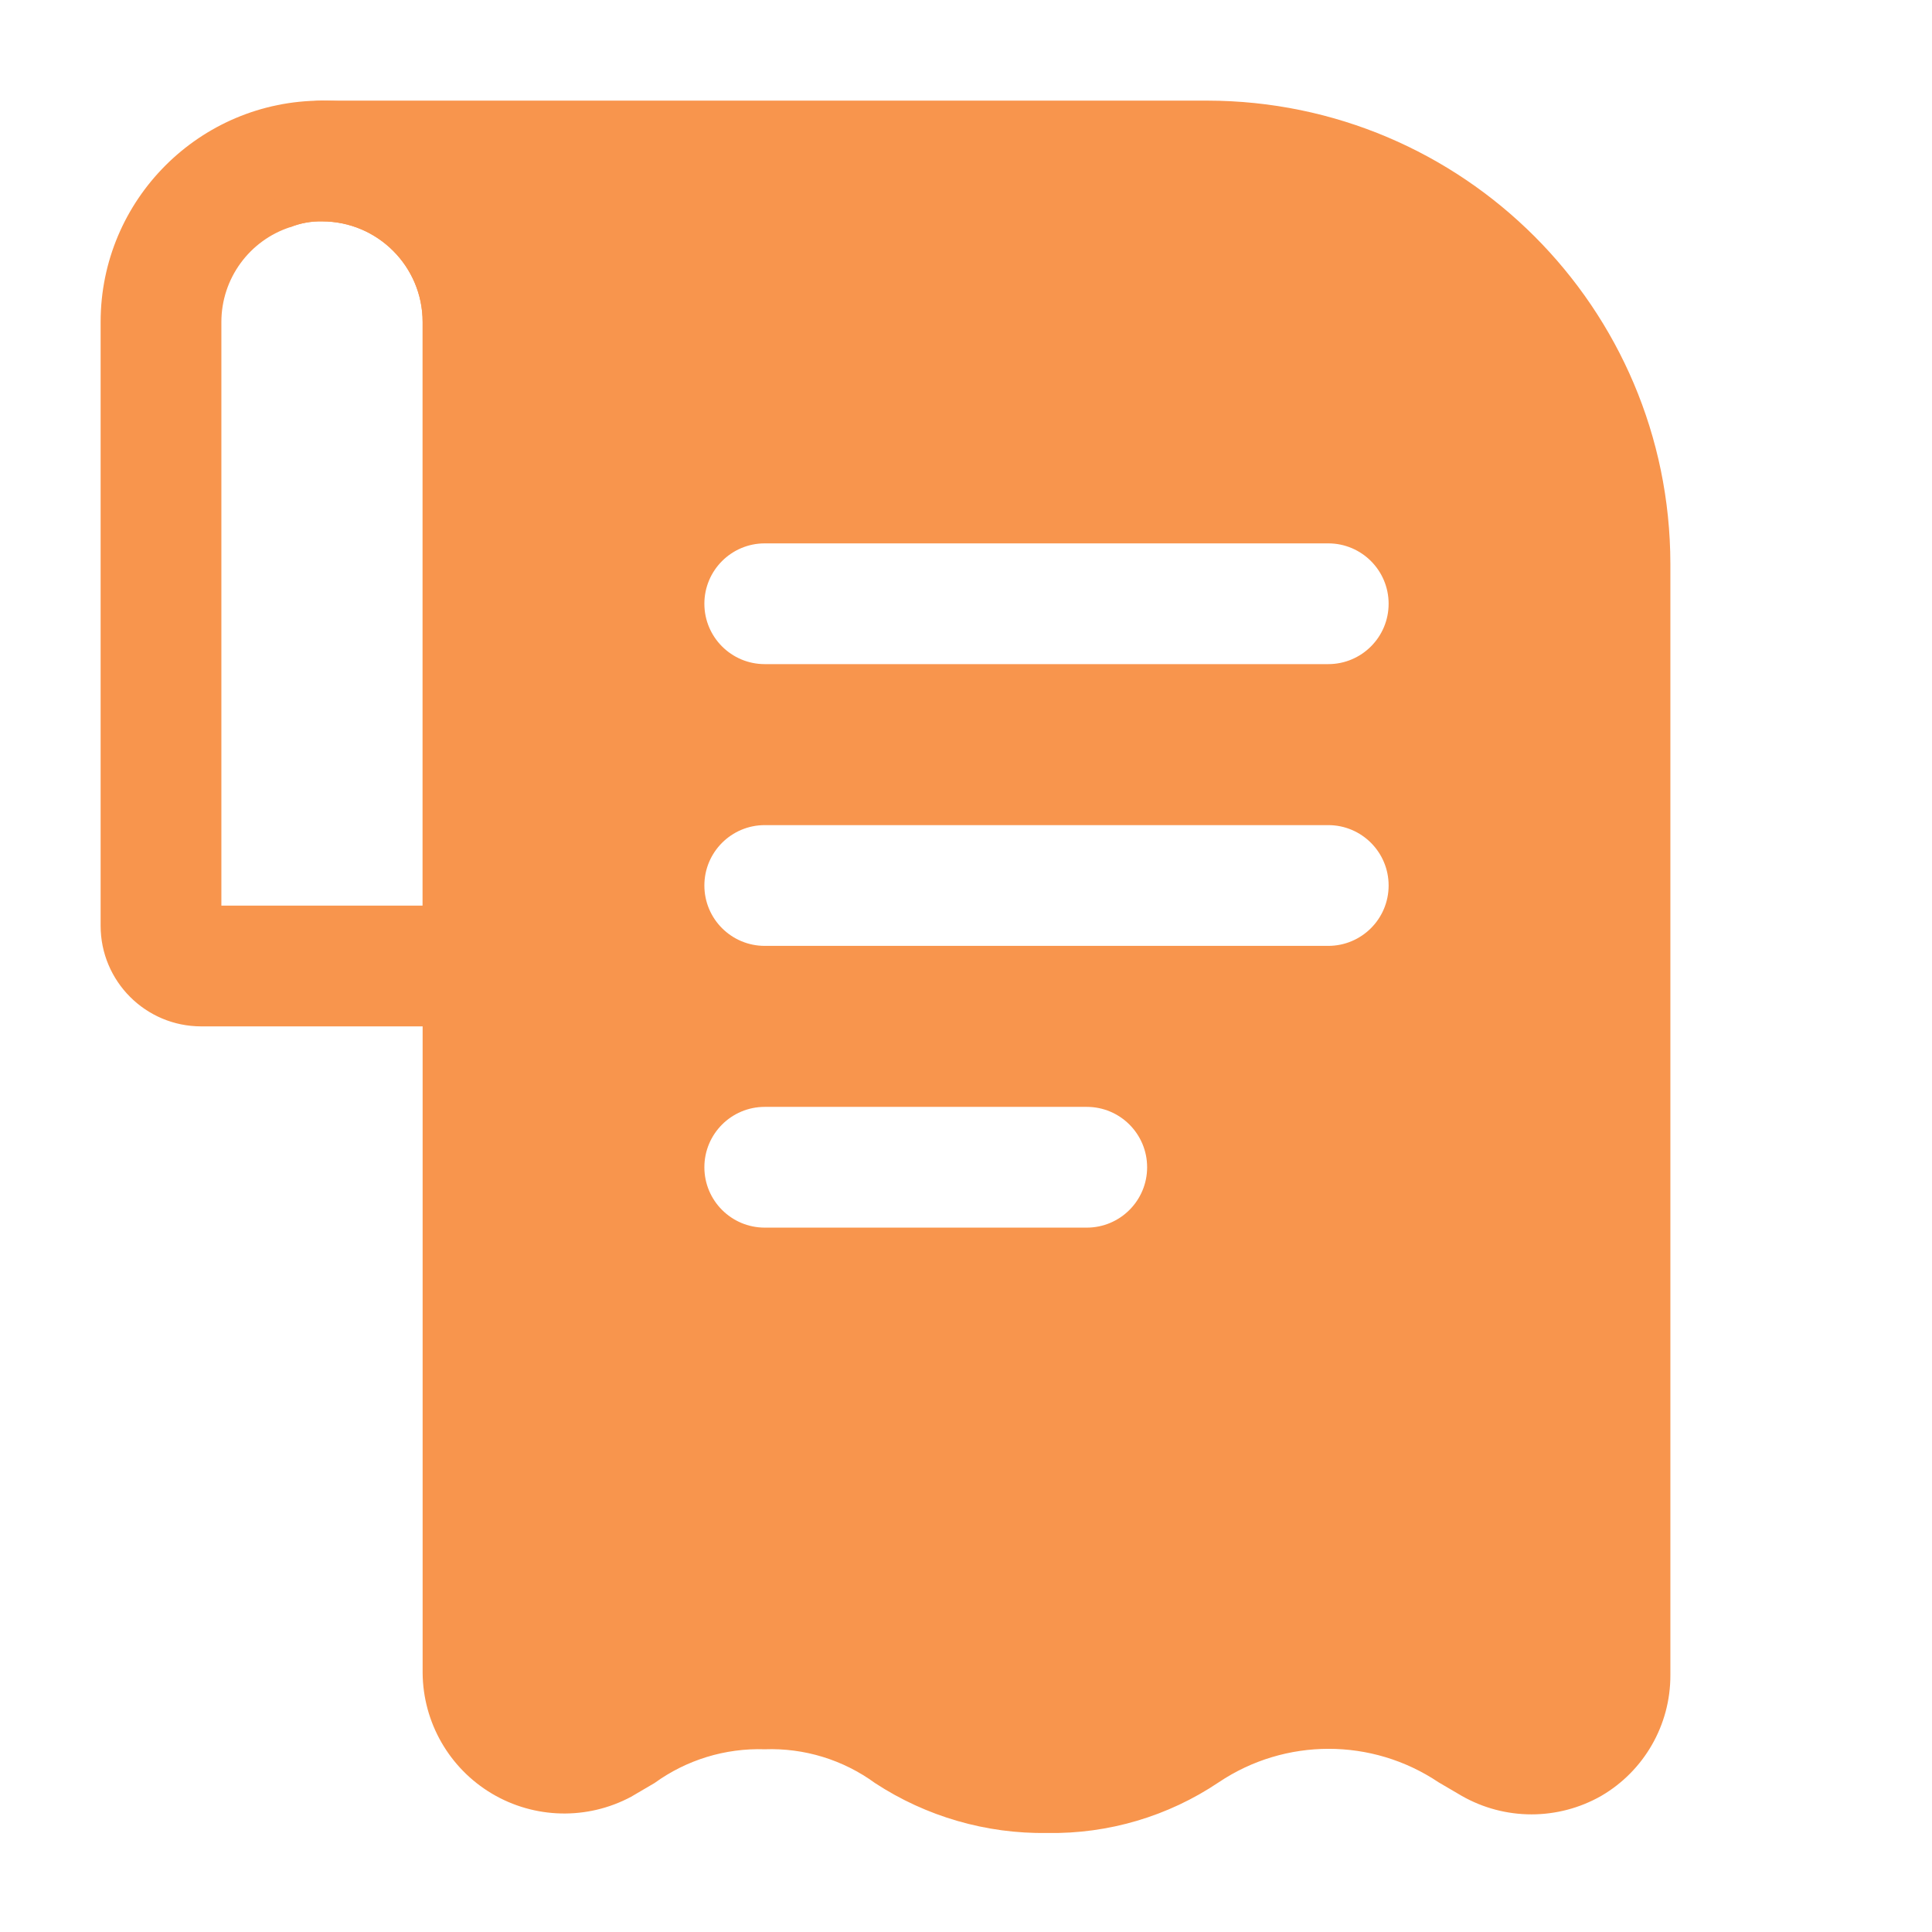
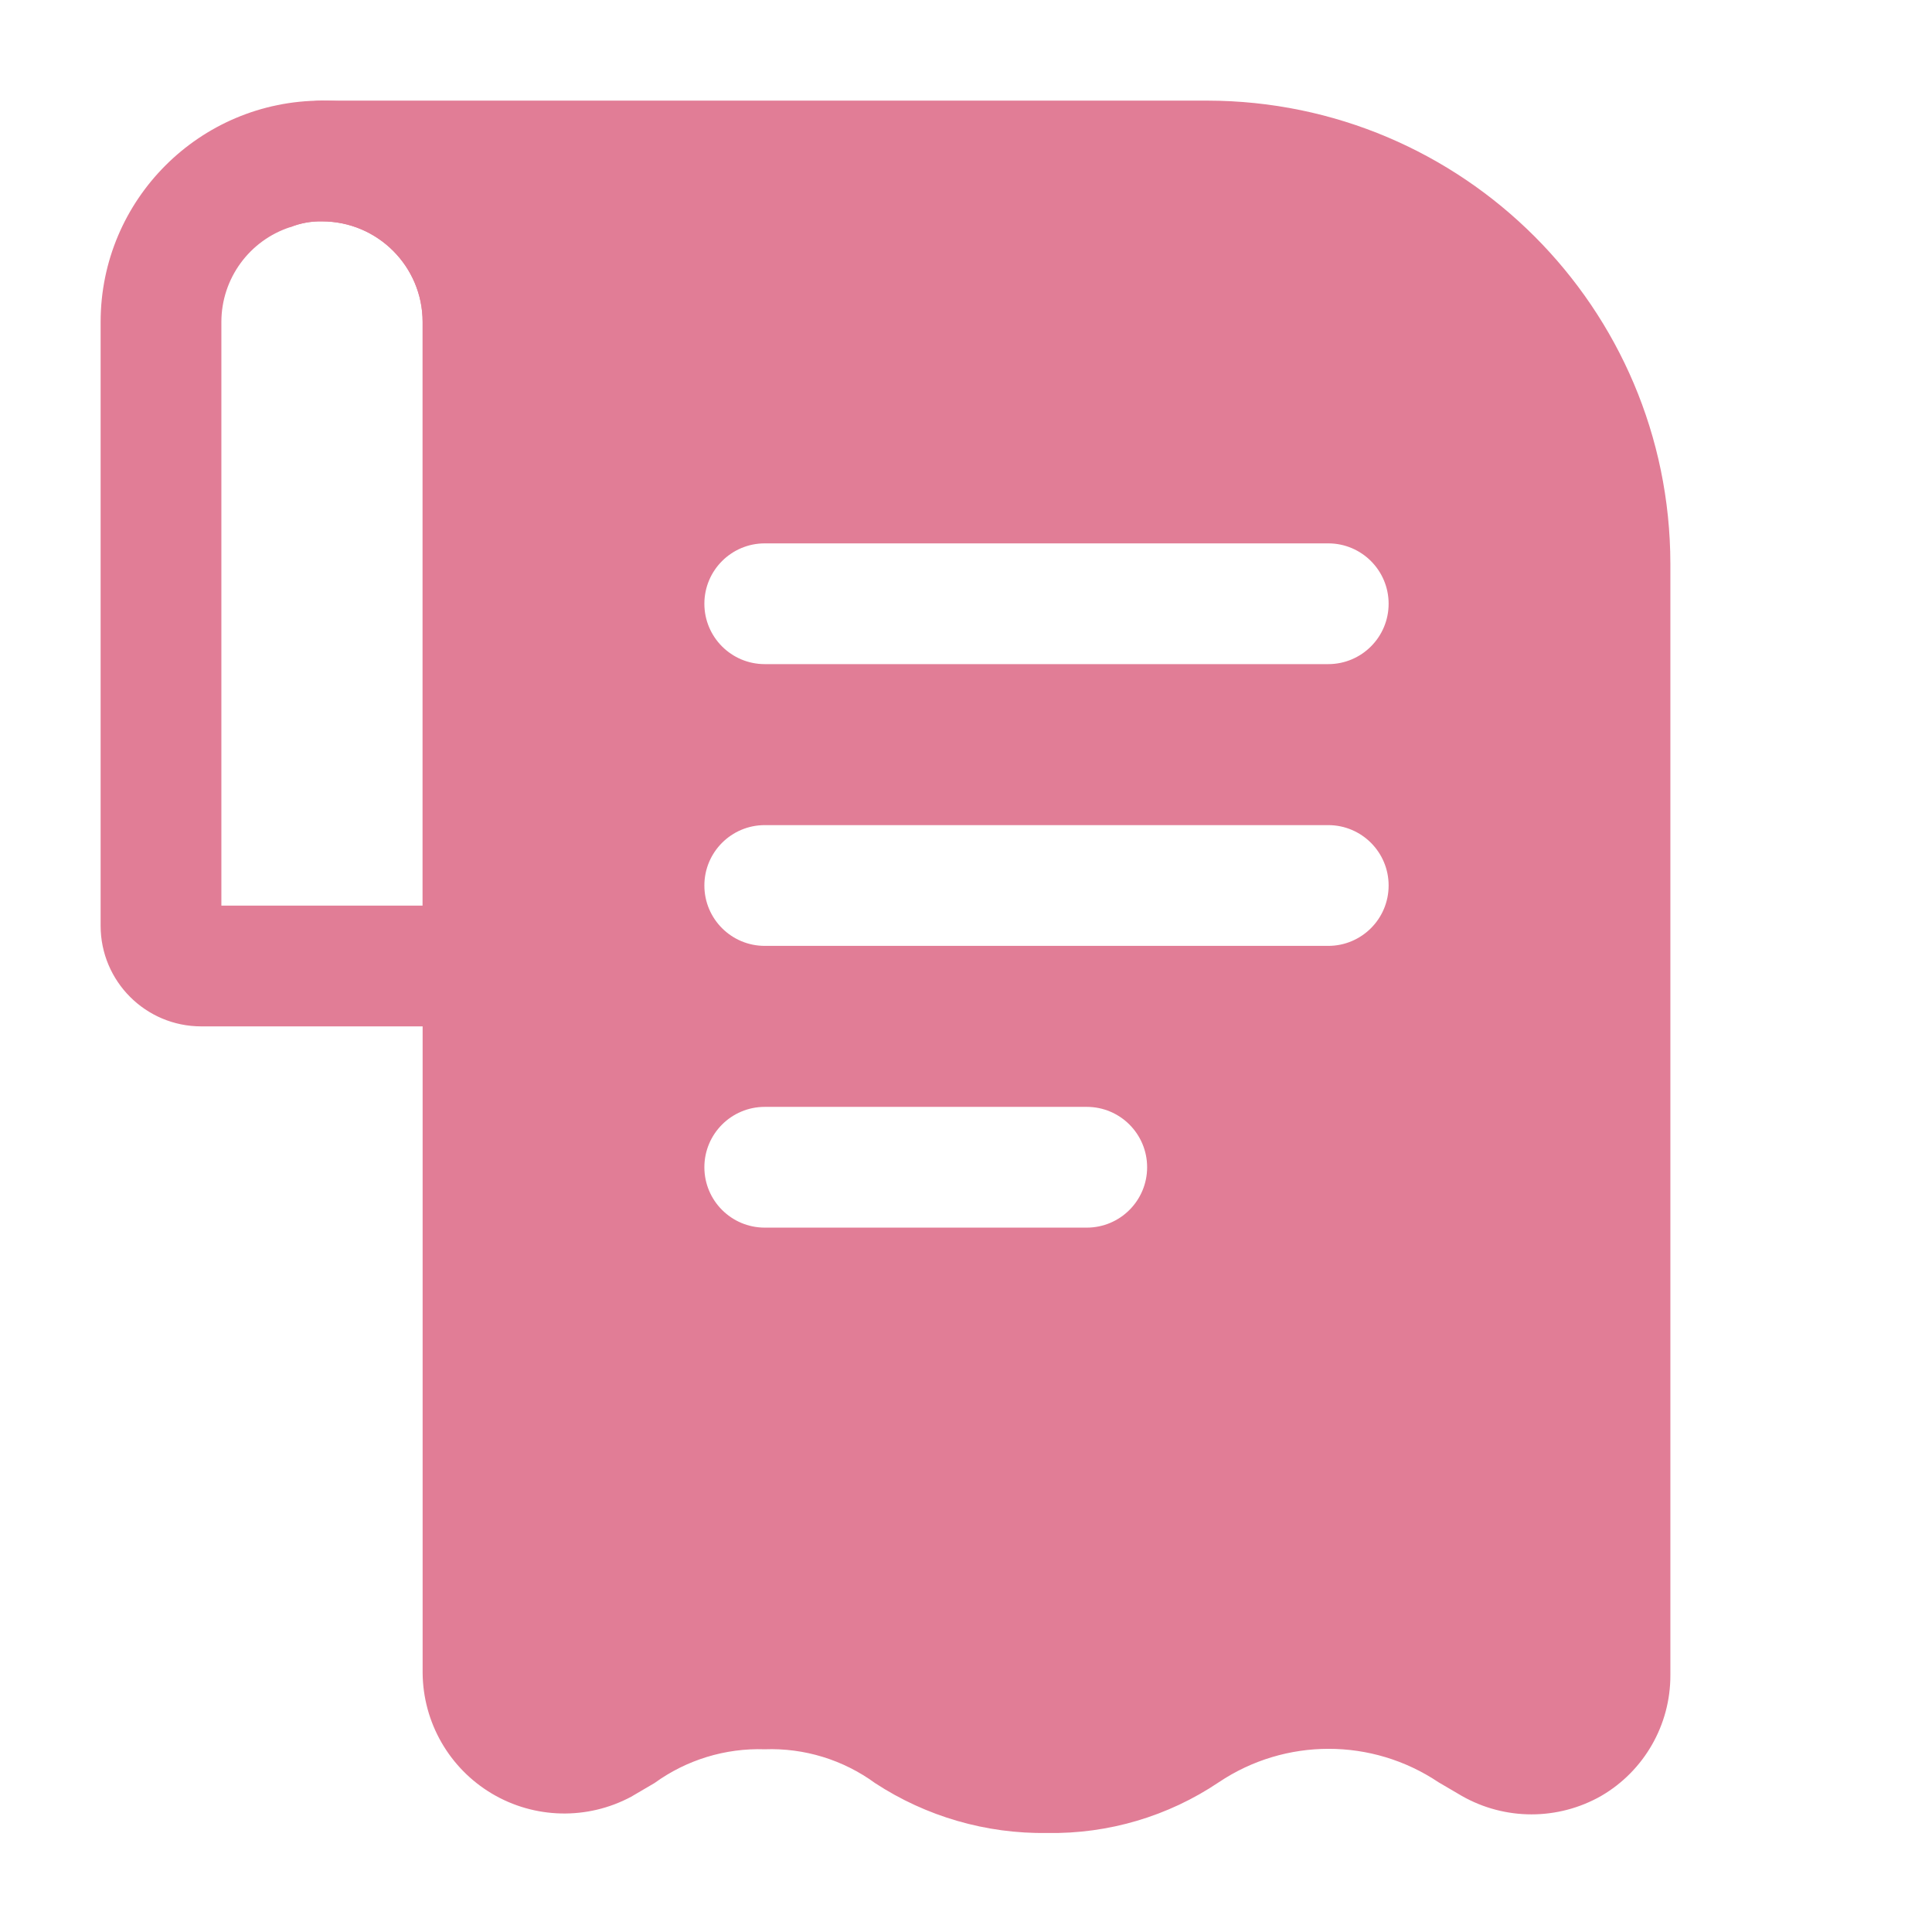
<svg xmlns="http://www.w3.org/2000/svg" version="1.1" width="512" height="512" x="0" y="0" viewBox="0 0 24 24" style="enable-background:new 0 0 512 512" xml:space="preserve" class="">
  <g>
    <g data-name="Layer 2">
-       <path d="M4 1.25A2.75 2.75 0 0 0 1.25 4v7.5a1.25 1.25 0 0 0 1.25 1.25H6a.76.76 0 0 0 .75-.75V4A2.75 2.75 0 0 0 4 1.25zm1.25 10h-2.5V4a1.24 1.24 0 0 1 .86-1.18A1 1 0 0 1 4 2.75 1.25 1.25 0 0 1 5.25 4z" fill="#f8954d" opacity="1" data-original="#000000" class="" />
-       <path d="M15 1.25H4a.76.76 0 0 0-.65.37.77.77 0 0 0 0 .75l.26.45A1 1 0 0 1 4 2.75 1.25 1.25 0 0 1 5.25 4v16.78a1.76 1.76 0 0 0 2.59 1.54l.29-.17a2.21 2.21 0 0 1 1.37-.42 2.19 2.19 0 0 1 1.37.42 3.8 3.8 0 0 0 2.14.62 3.7 3.7 0 0 0 2.13-.63 2.45 2.45 0 0 1 2.73 0l.29.17a1.75 1.75 0 0 0 1.73 0 1.73 1.73 0 0 0 .86-1.5V7A5.76 5.76 0 0 0 15 1.25zm-1.5 14h-4a.75.75 0 0 1 0-1.5h4a.75.75 0 0 1 0 1.5zm3-3.5h-7a.75.75 0 0 1 0-1.5h7a.75.75 0 0 1 0 1.5zm0-3.5h-7a.75.75 0 0 1 0-1.5h7a.75.75 0 0 1 0 1.5z" fill="#f8954d" opacity="1" data-original="#000000" class="" />
+       <path d="M4 1.25A2.75 2.75 0 0 0 1.25 4v7.5a1.25 1.25 0 0 0 1.25 1.25H6a.76.76 0 0 0 .75-.75V4A2.75 2.75 0 0 0 4 1.25zm1.25 10h-2.5V4a1.24 1.24 0 0 1 .86-1.18A1 1 0 0 1 4 2.75 1.25 1.25 0 0 1 5.25 4z" fill="#e17d96" opacity="1" data-original="#000000" class="" />
+       <path d="M15 1.25H4a.76.76 0 0 0-.65.37.77.77 0 0 0 0 .75l.26.45A1 1 0 0 1 4 2.75 1.25 1.25 0 0 1 5.25 4v16.78a1.76 1.76 0 0 0 2.59 1.54l.29-.17a2.21 2.21 0 0 1 1.37-.42 2.19 2.19 0 0 1 1.37.42 3.8 3.8 0 0 0 2.14.62 3.7 3.7 0 0 0 2.13-.63 2.45 2.45 0 0 1 2.73 0l.29.17a1.75 1.75 0 0 0 1.73 0 1.73 1.73 0 0 0 .86-1.5V7A5.76 5.76 0 0 0 15 1.25zm-1.5 14h-4a.75.75 0 0 1 0-1.5h4a.75.75 0 0 1 0 1.5zm3-3.5h-7a.75.75 0 0 1 0-1.5h7a.75.75 0 0 1 0 1.5zm0-3.5h-7a.75.75 0 0 1 0-1.5h7a.75.75 0 0 1 0 1.5z" fill="#e17d96" opacity="1" data-original="#000000" class="" />
    </g>
  </g>
</svg>
